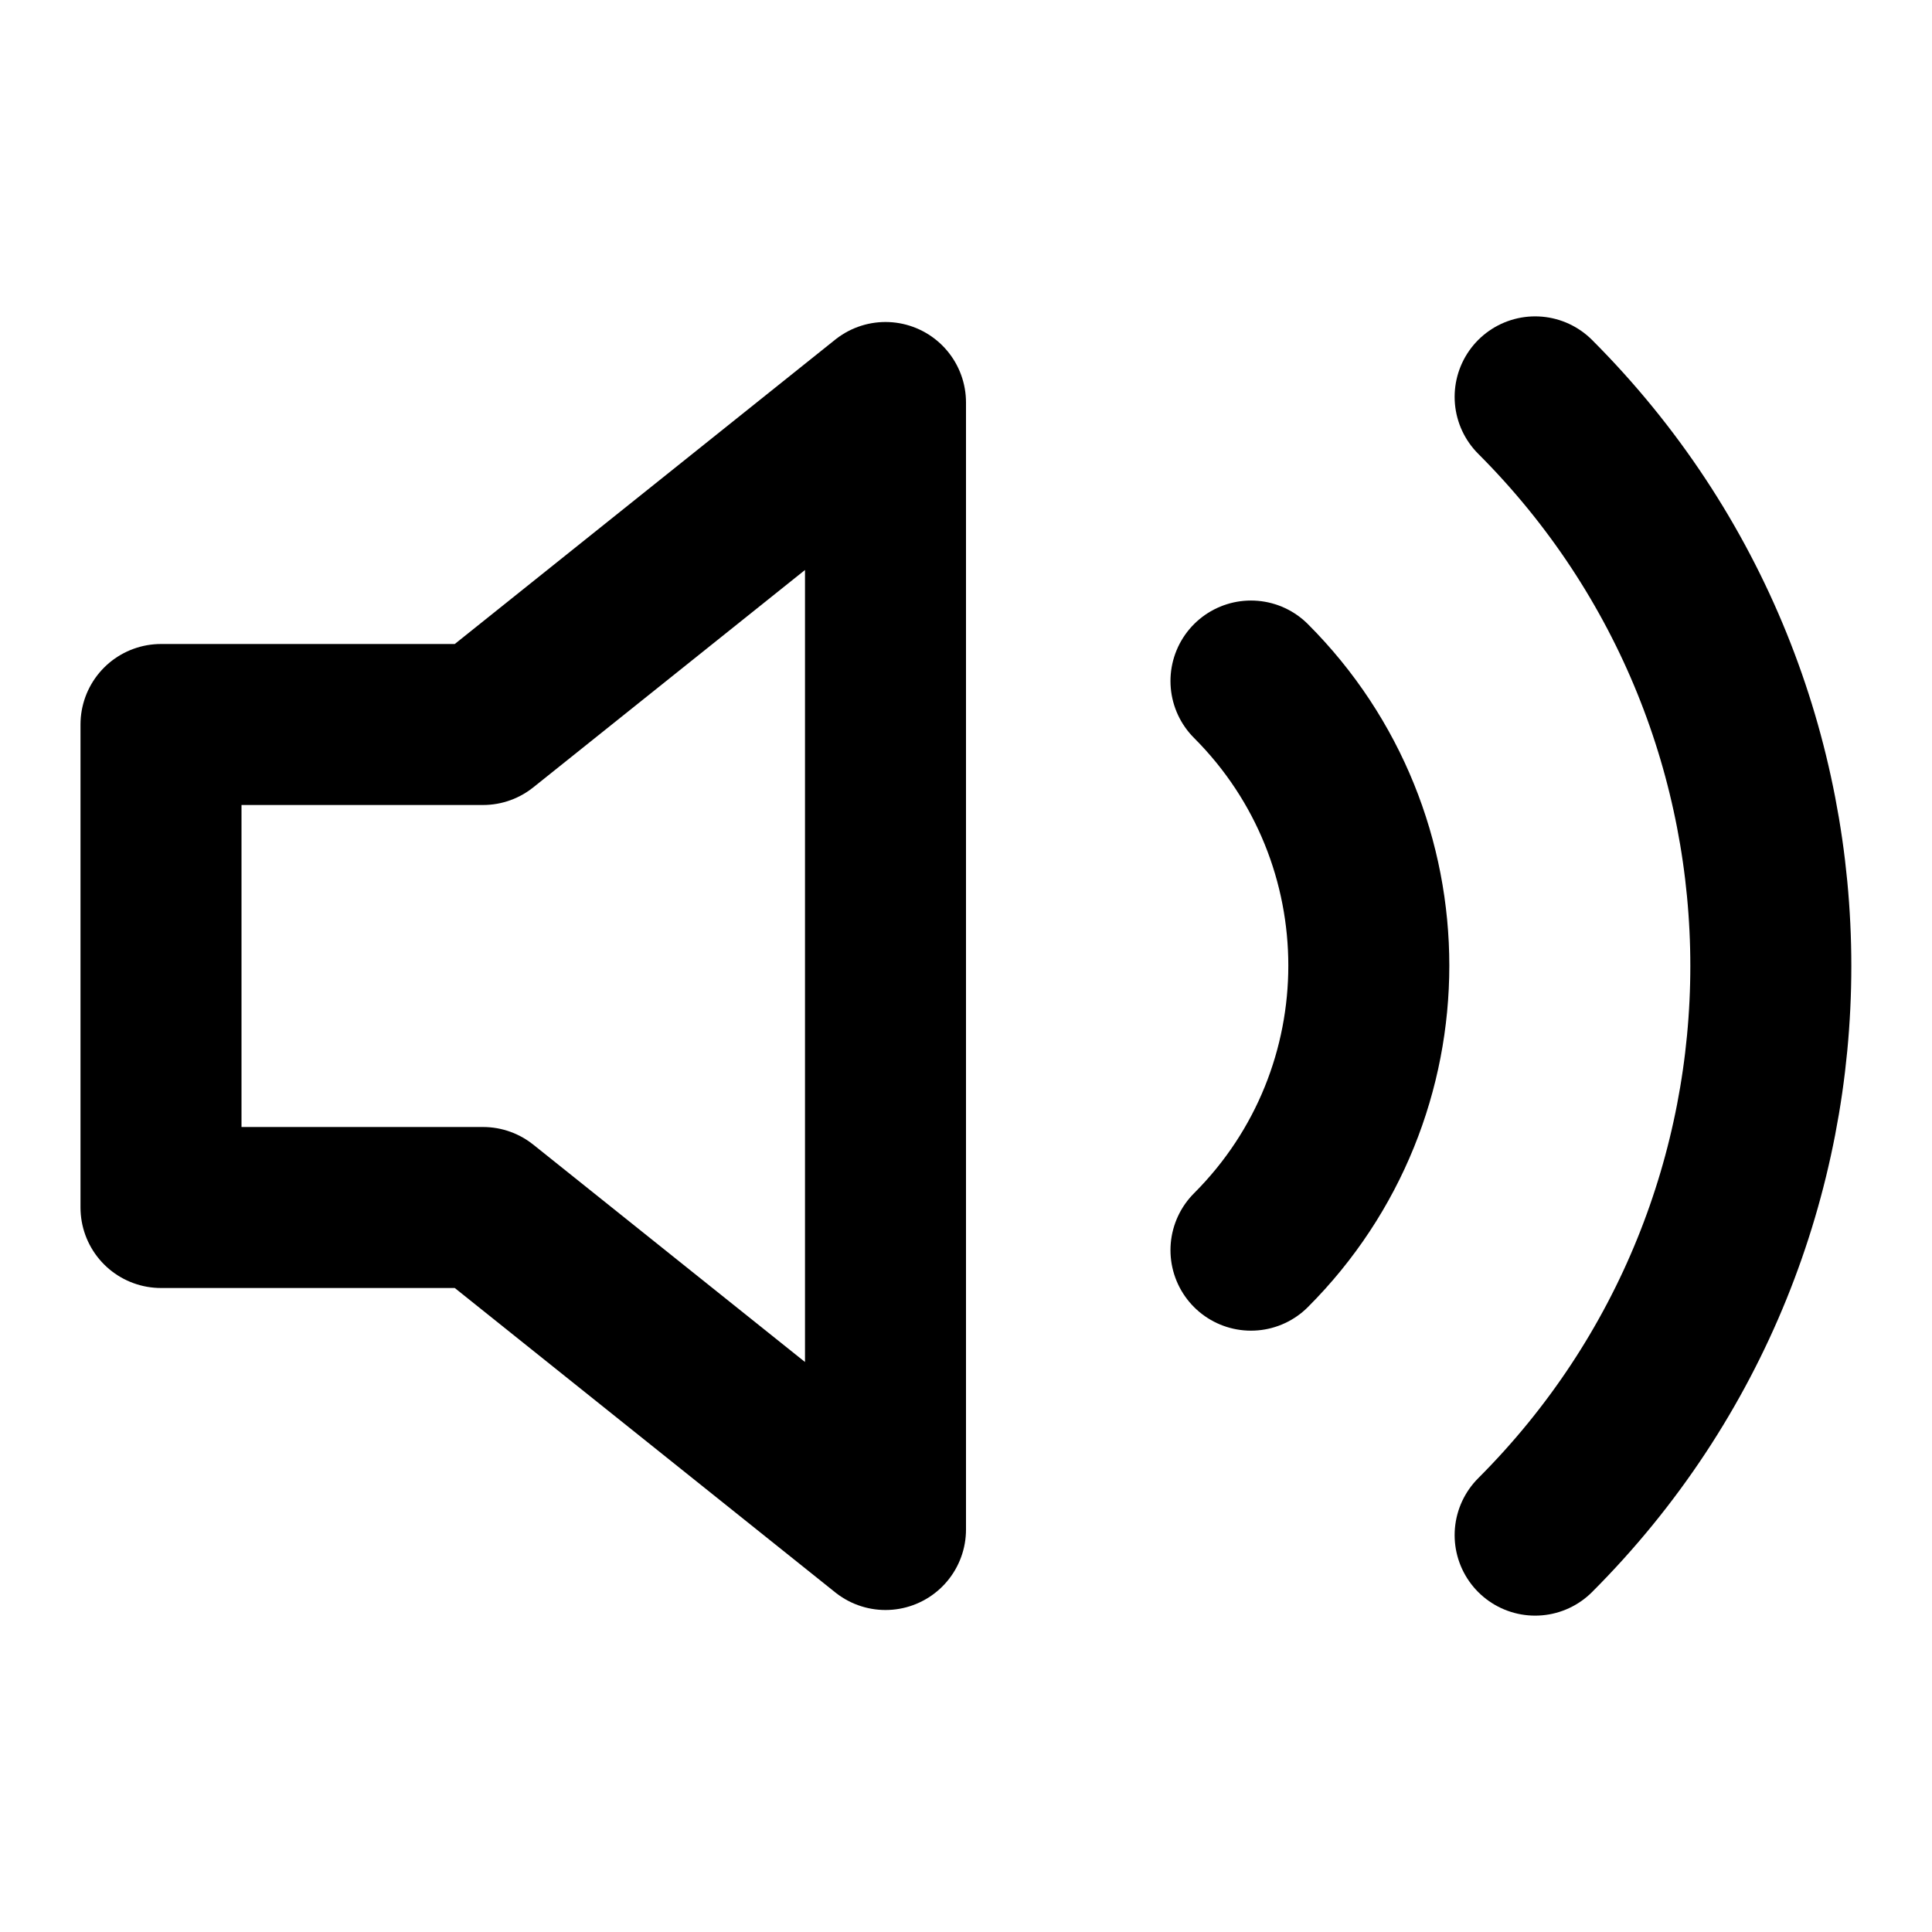
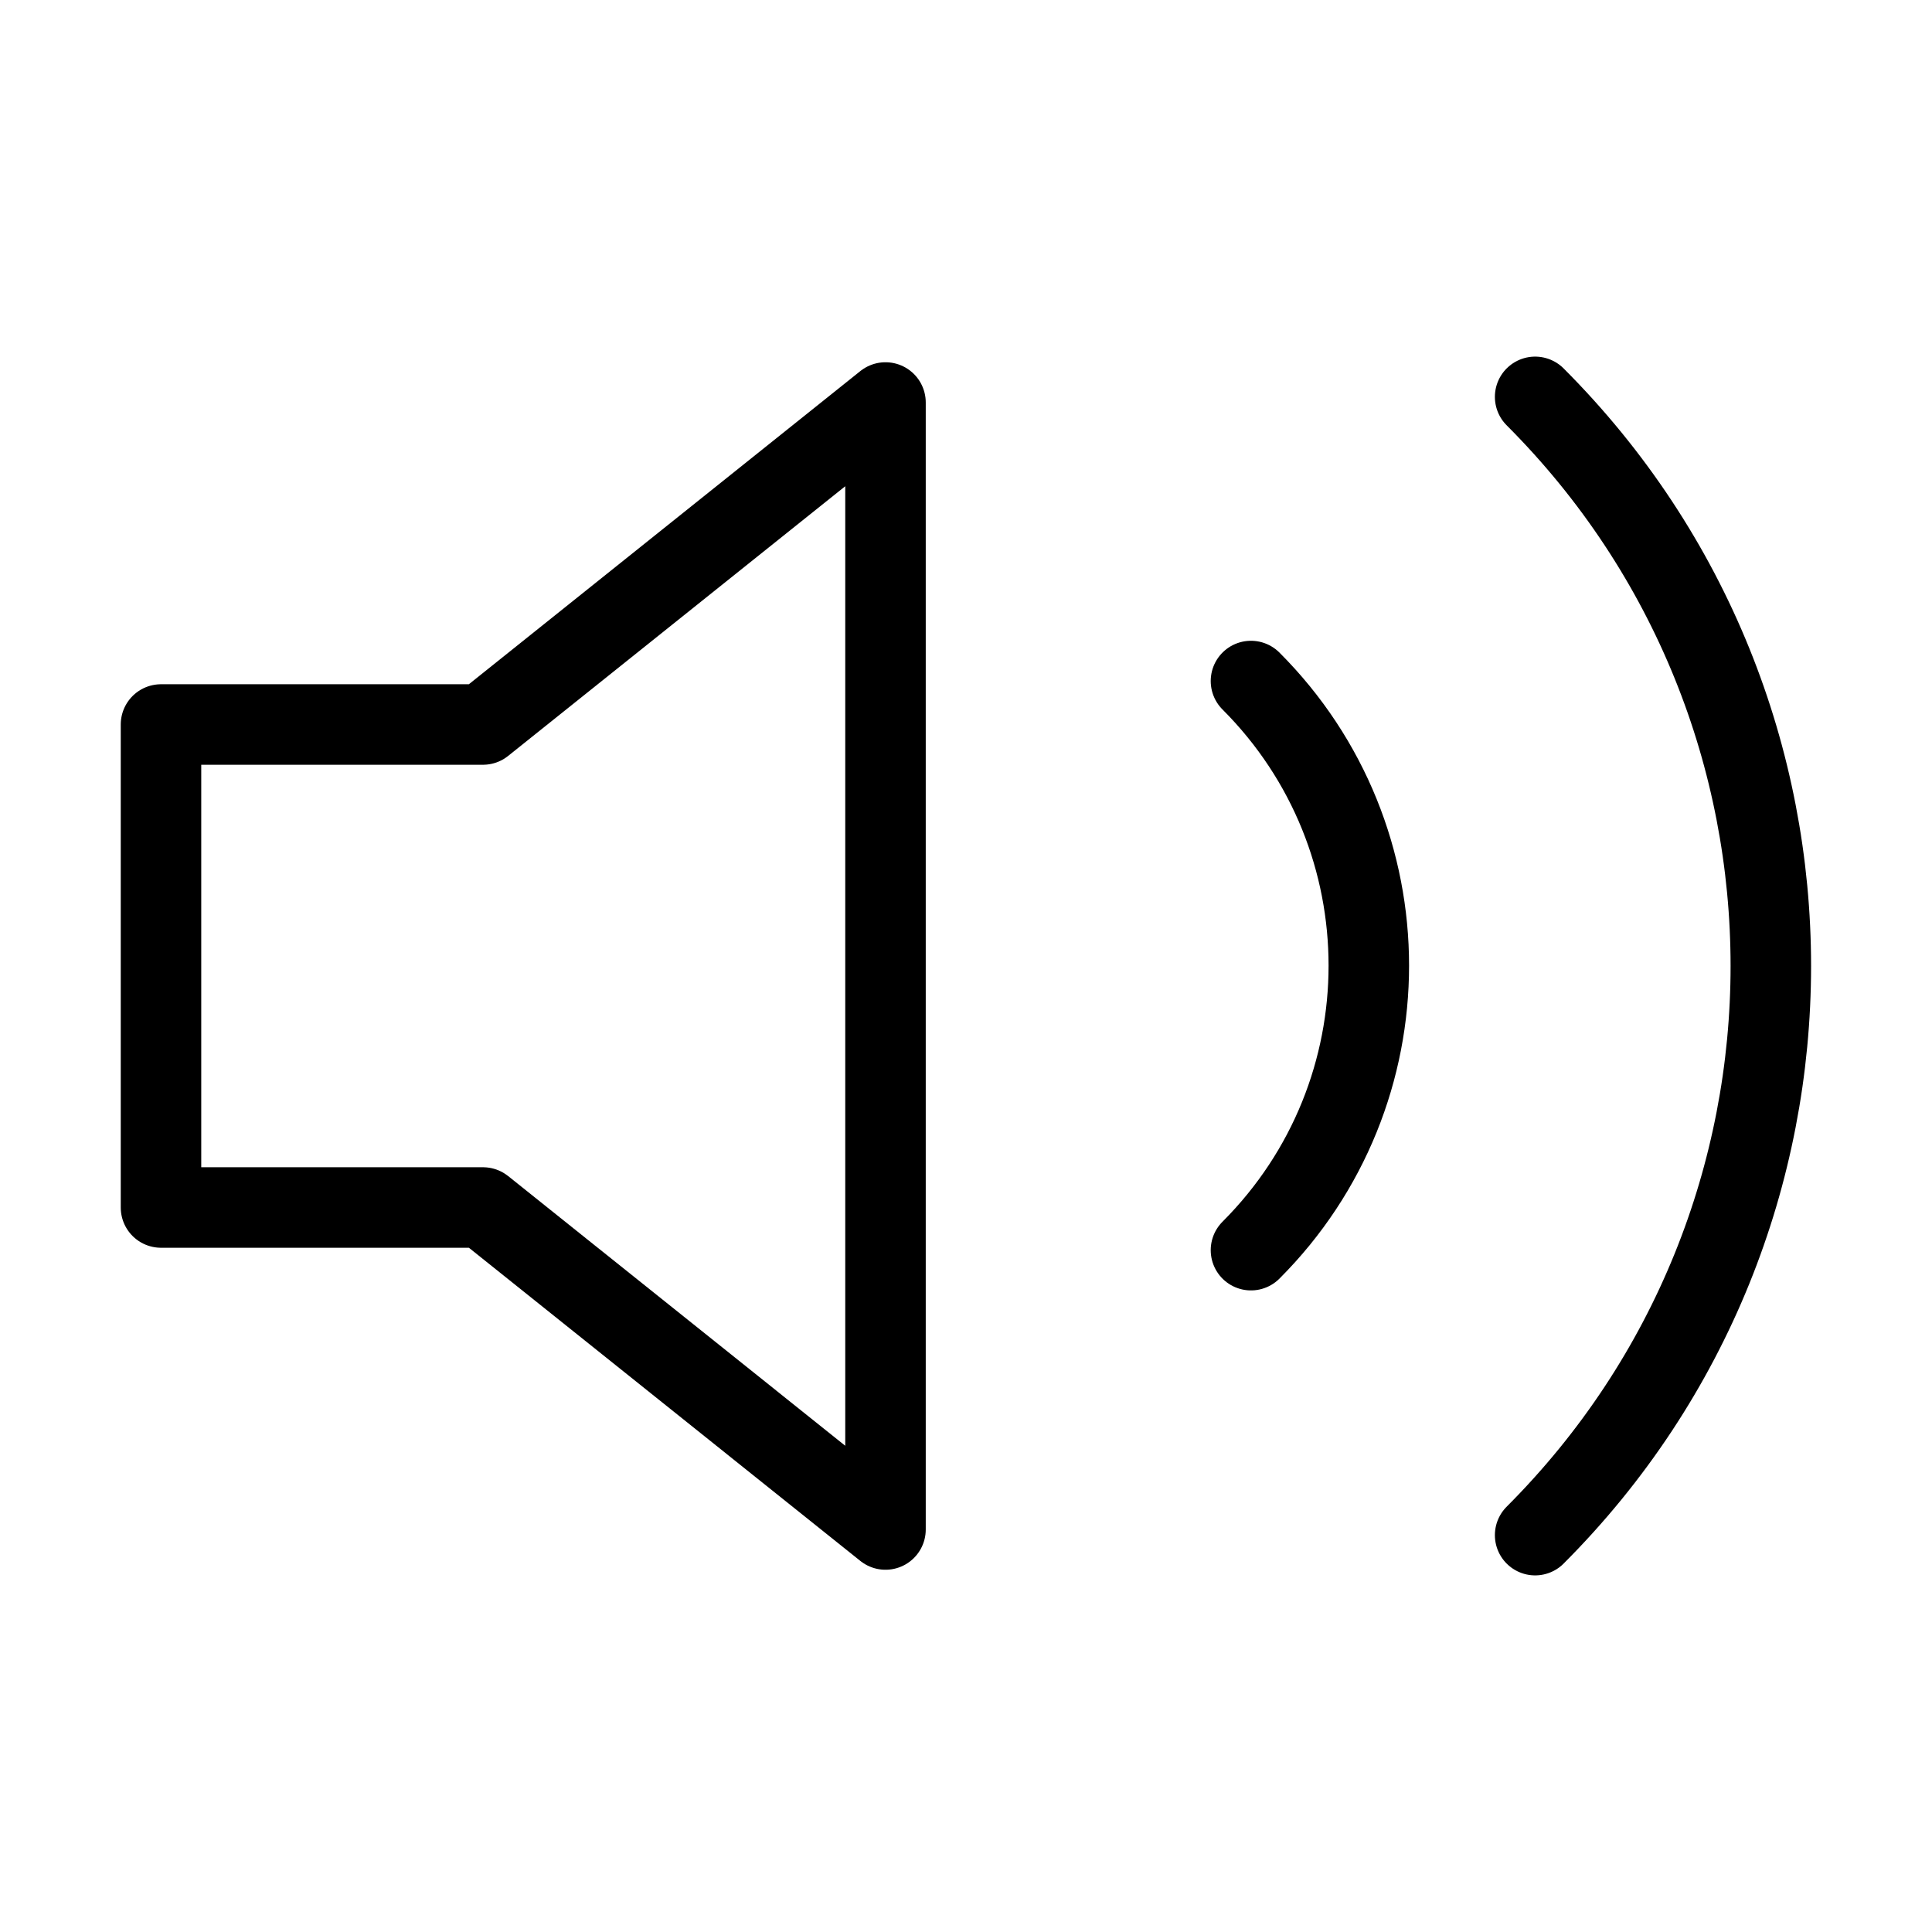
- <svg xmlns="http://www.w3.org/2000/svg" width="24" height="24" viewBox="0 0 24 24" fill="none" stroke="currentColor" stroke-width="2" stroke-linecap="round" stroke-linejoin="round">
+ <svg xmlns="http://www.w3.org/2000/svg" width="24" height="24" viewBox="0 0 24 24" fill="none" stroke="currentColor" stroke-width="1" stroke-linecap="round" stroke-linejoin="round">
  <polygon points="11 5 6 9 2 9 2 15 6 15 11 19 11 5" />
  <path d="M19.07 4.93a10 10 0 0 1 0 14.14M15.54 8.46a5 5 0 0 1 0 7.07" />
</svg>
